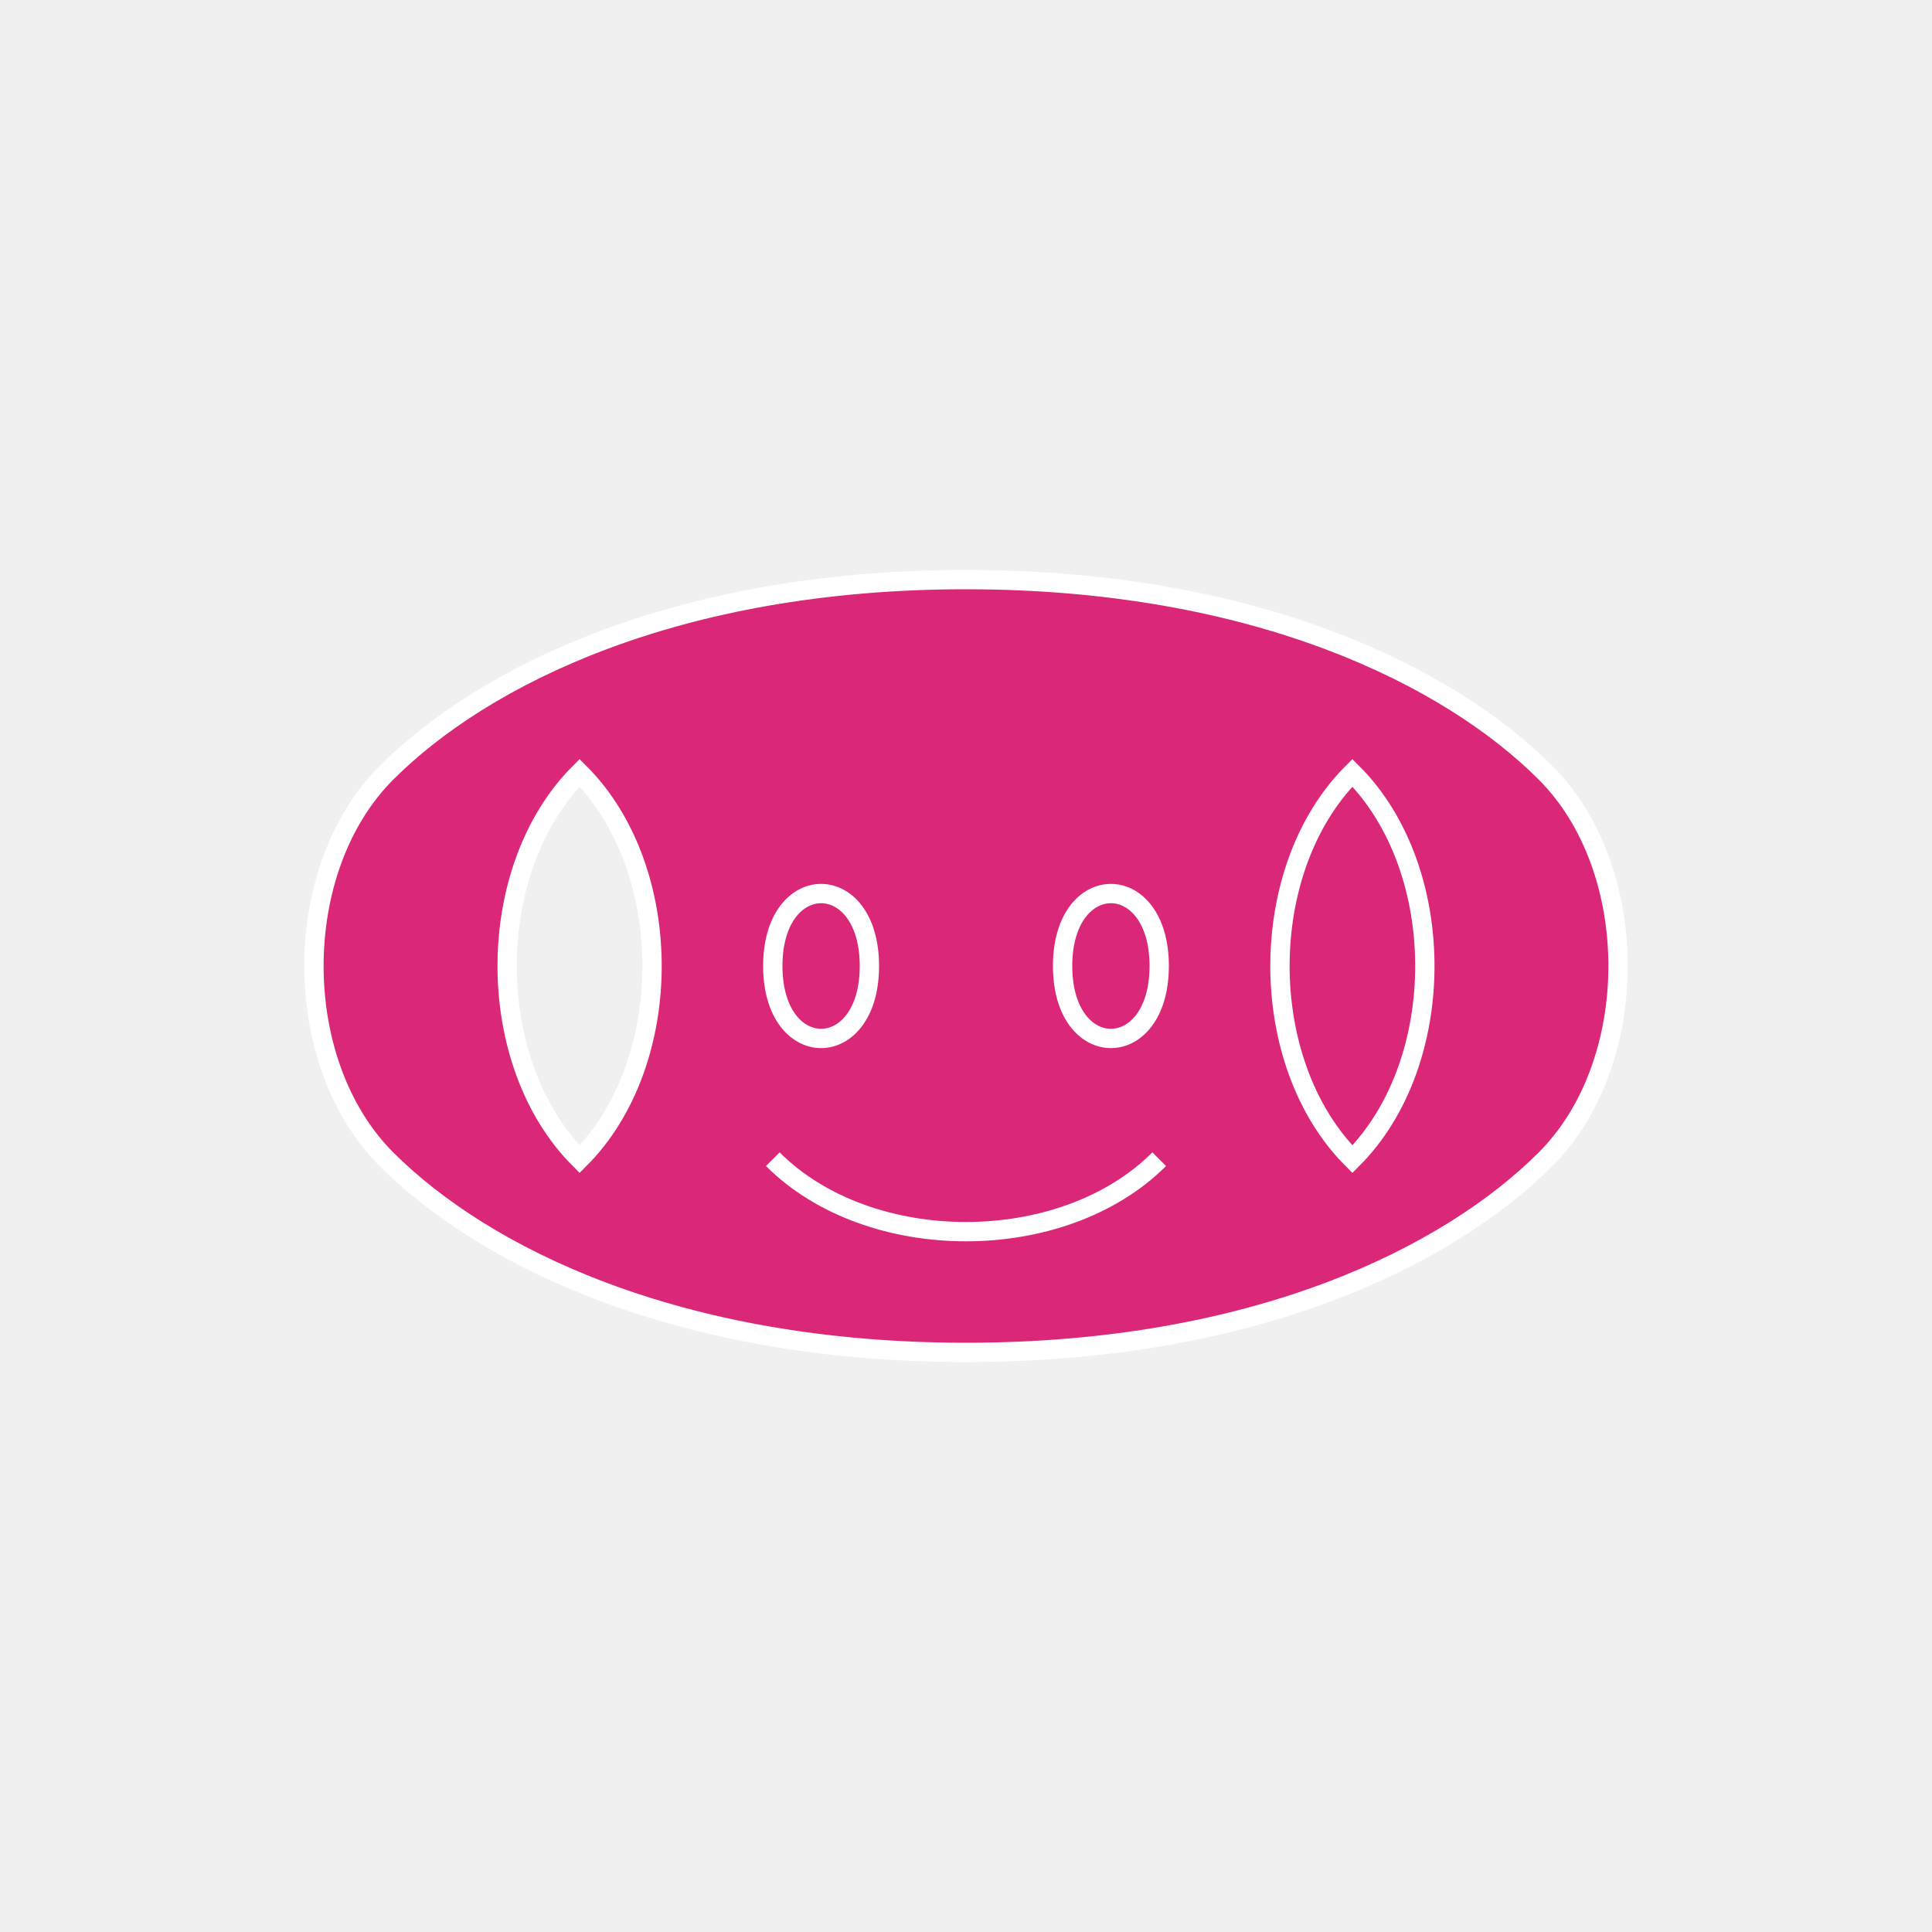
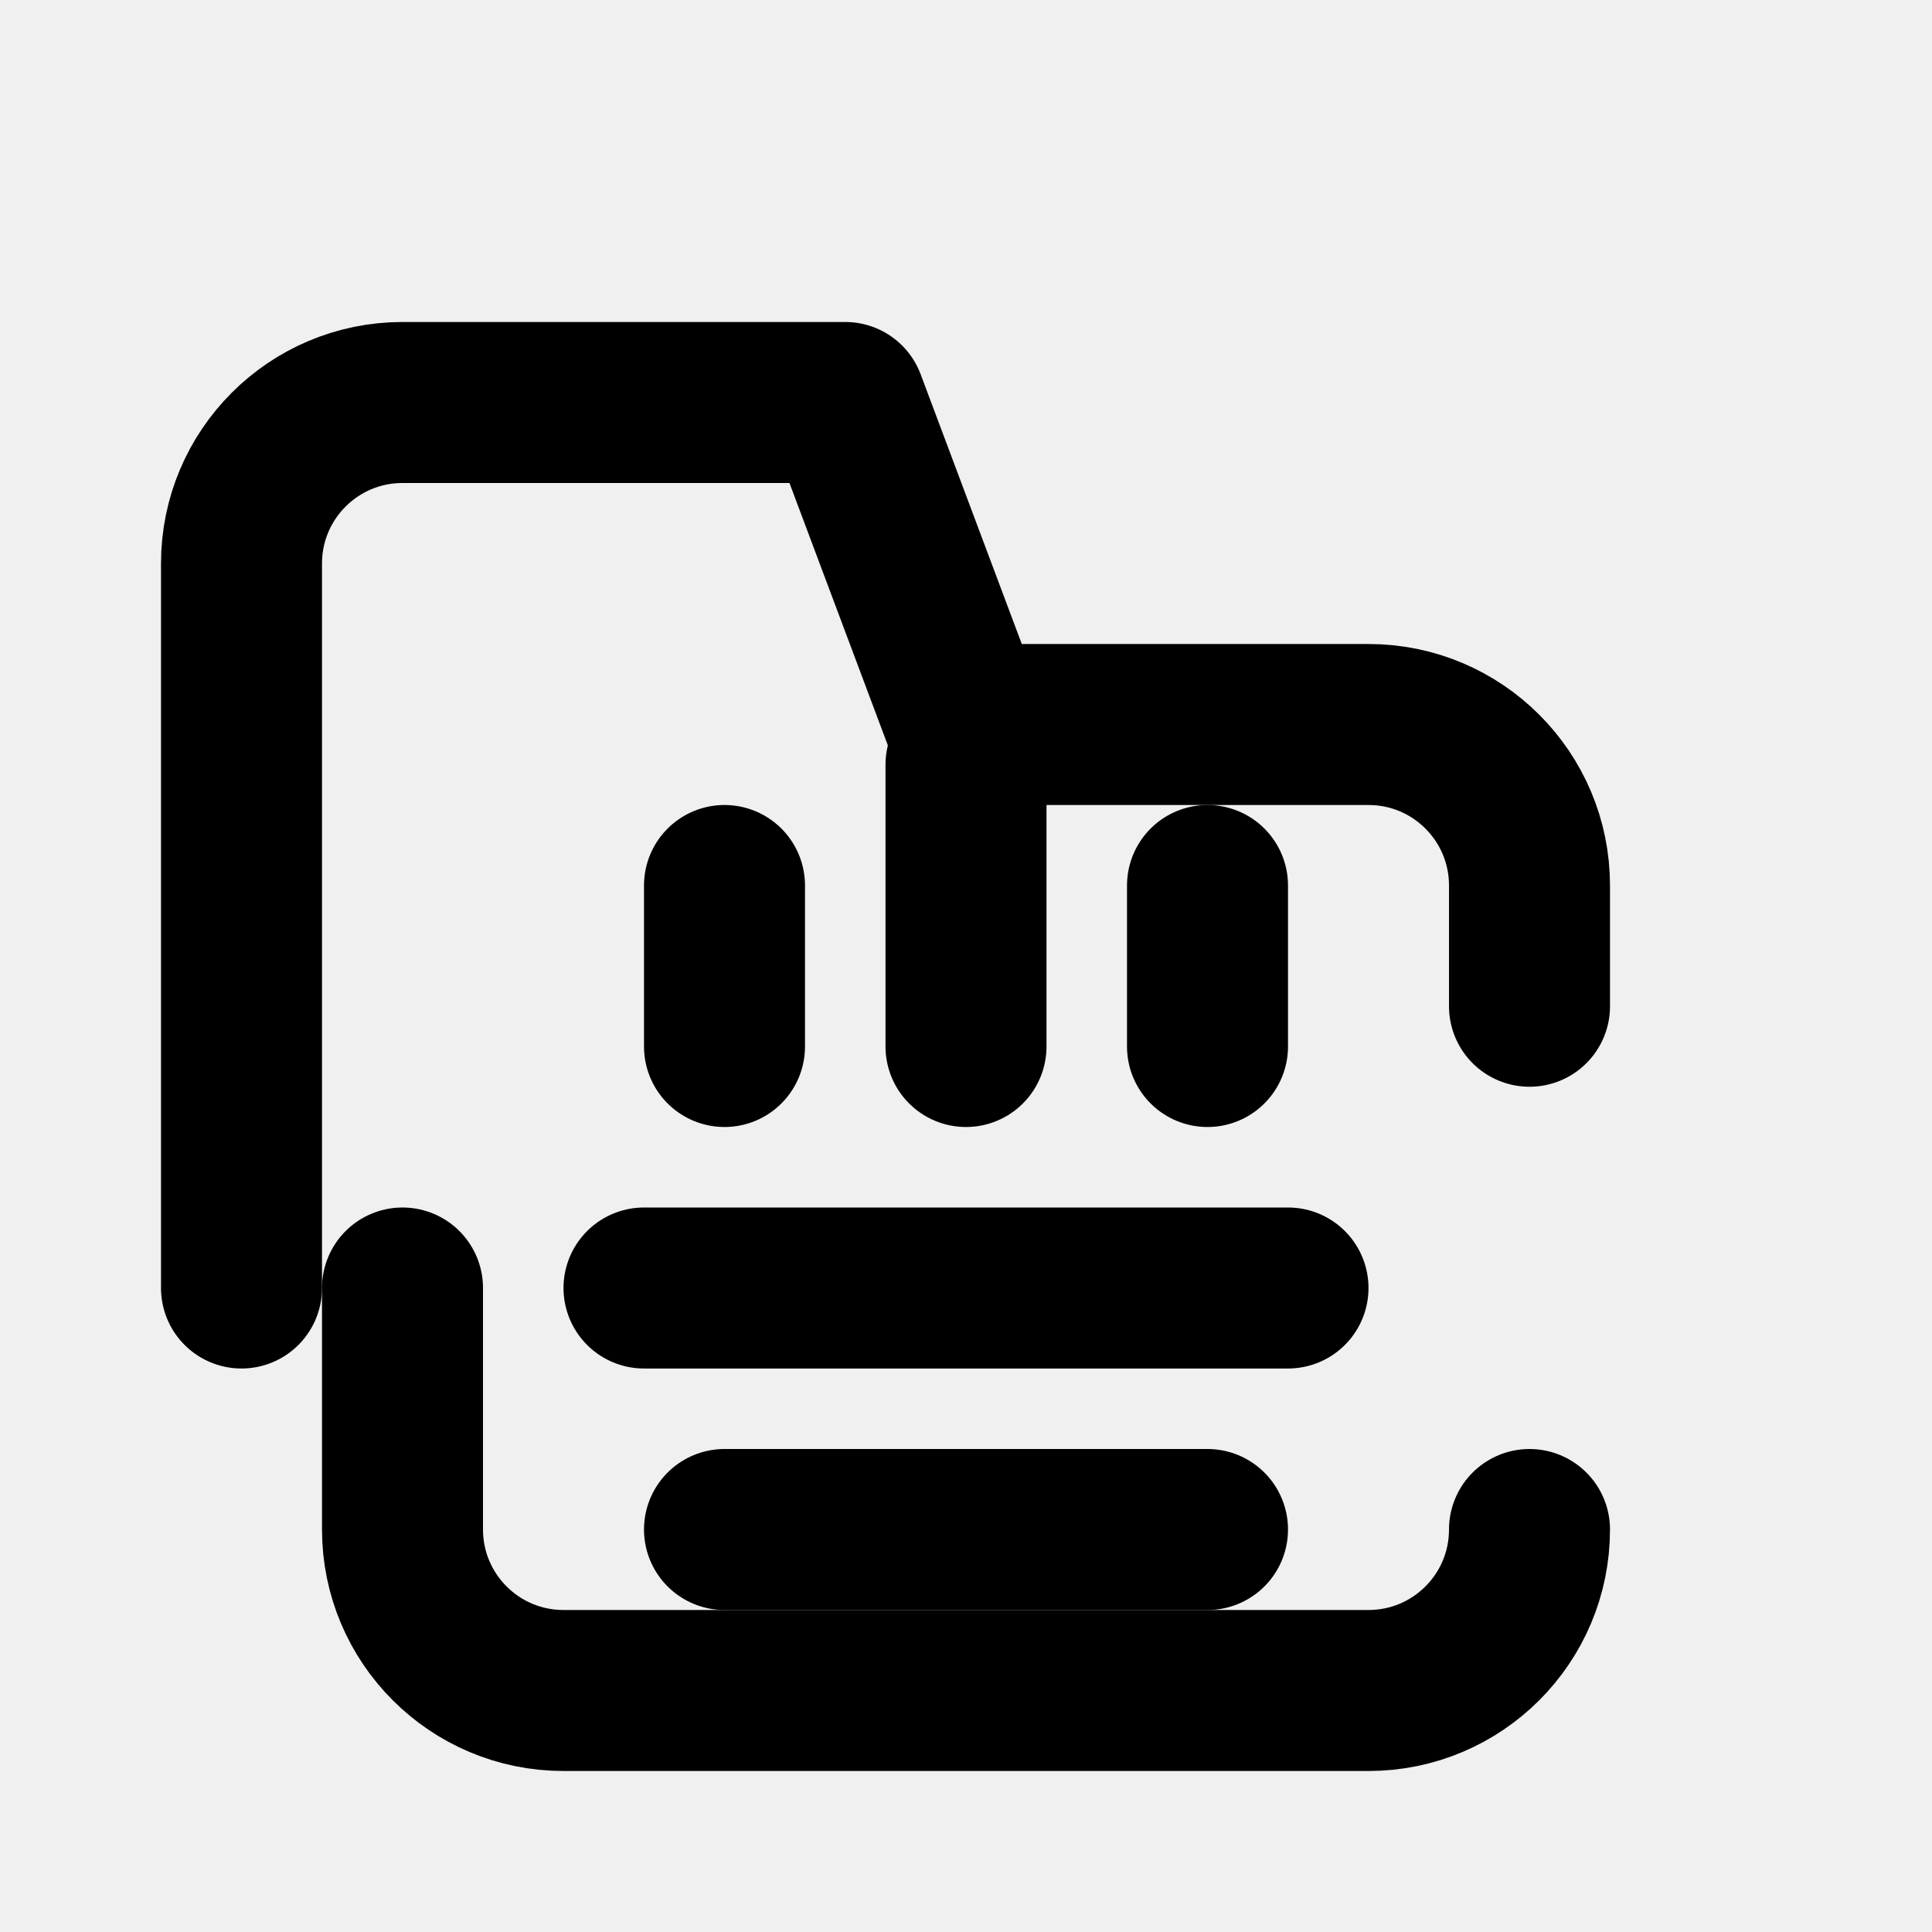
- <svg xmlns="http://www.w3.org/2000/svg" width="100" height="100" viewBox="0 0 100 100">
-   <path d="M20,40 C25,35 35,30 50,30 C65,30 75,35 80,40 C85,45 85,55 80,60 C75,65 65,70 50,70 C35,70 25,65 20,60 C15,55 15,45 20,40 Z M30,40 C25,45 25,55 30,60 C35,55 35,45 30,40 Z M70,40 C75,45 75,55 70,60 C65,55 65,45 70,40 Z M40,50 C40,45 45,45 45,50 C45,55 40,55 40,50 Z M55,50 C55,45 60,45 60,50 C60,55 55,55 55,50 Z M40,60 C45,65 55,65 60,60 C55,65 45,65 40,60 Z" fill="#db2777" stroke="#fff" stroke-width="1" />
+ <svg xmlns="http://www.w3.org/2000/svg" viewBox="0 0 24 24" fill="none" stroke="currentColor" stroke-width="2" stroke-linecap="round" stroke-linejoin="round">
+   <path d="M3 16V7a2 2 0 0 1 2-2h5.5L12 9h5a2 2 0 0 1 2 2v1.5" />
+   <path d="M19 19a2 2 0 0 1-2 2H7a2 2 0 0 1-2-2v-3" />
+   <path d="M12 9.5V13" />
+   <path d="M9 11v2" />
+   <path d="M15 11v2" />
+   <path d="M8 16h8" />
+   <path d="M9 19h6" />
</svg>
